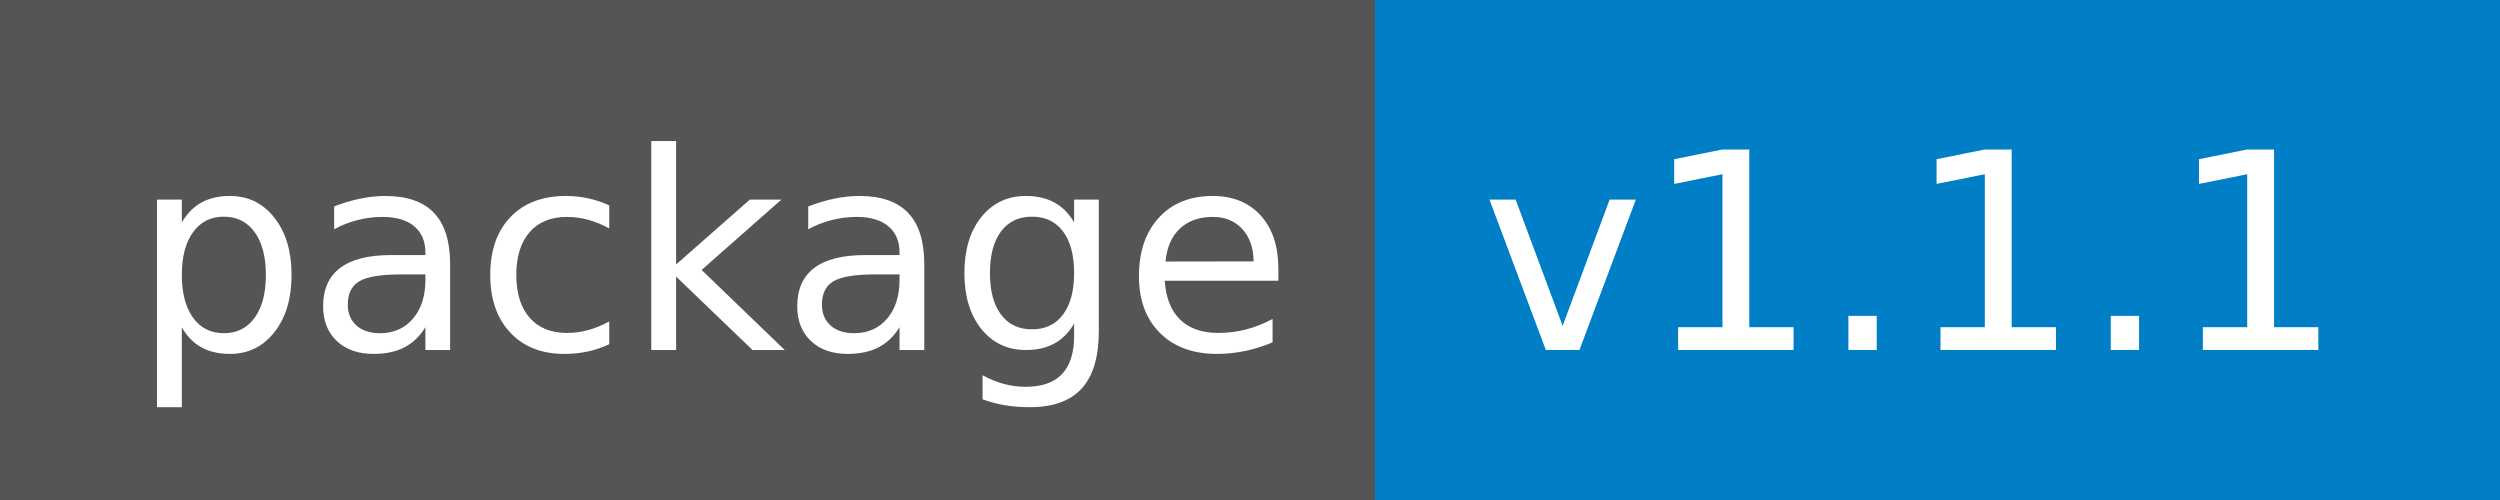
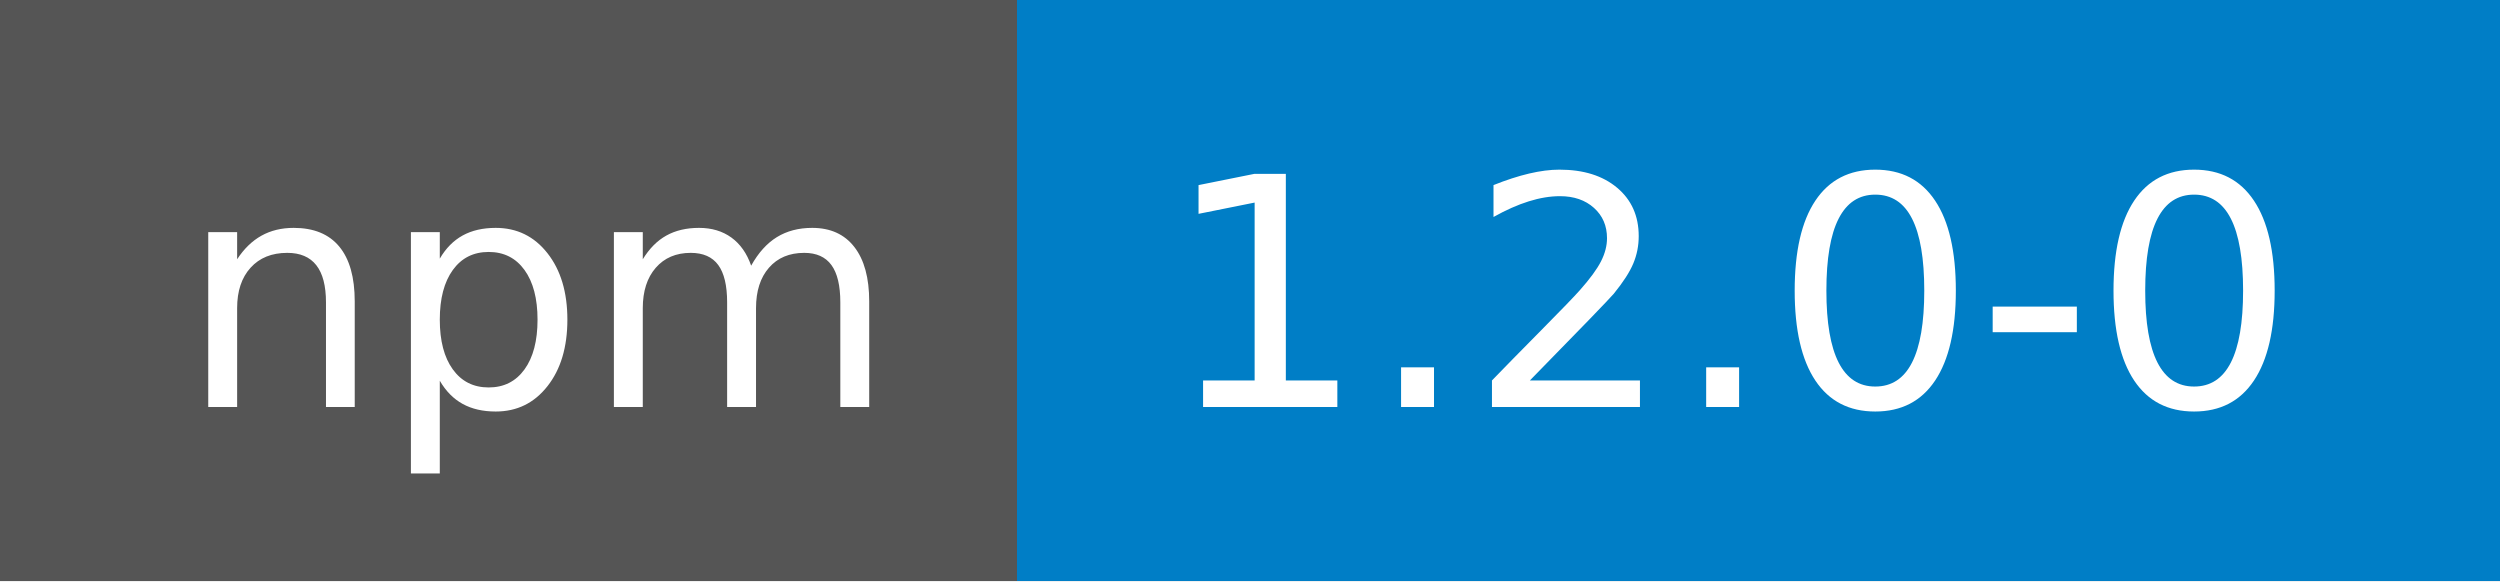
- <svg xmlns="http://www.w3.org/2000/svg" width="100" height="20">
+ <svg xmlns="http://www.w3.org/2000/svg" width="86" height="20">
  <g shape-rendering="crispEdges">
-     <path fill="#555" d="M0 0h55v20H0z" />
-     <path fill="#007ec6" d="M55 0h45v20H55z" />
+     <path fill="#555" d="M0 0h35v20H0z" />
+     <path fill="#007ec6" d="M35 0h51v20H35z" />
  </g>
  <g fill="#fff" text-anchor="middle" font-family="DejaVu Sans,Verdana,Geneva,sans-serif" font-size="110">
-     <text x="285" y="140" transform="scale(.1)" textLength="450">package</text>
-     <text x="765" y="140" transform="scale(.1)" textLength="350">v1.1.1</text>
+     <text x="185" y="140" transform="scale(.1)" textLength="250">npm</text>
+     <text x="595" y="140" transform="scale(.1)" textLength="410">1.2.0-0</text>
  </g>
</svg>
